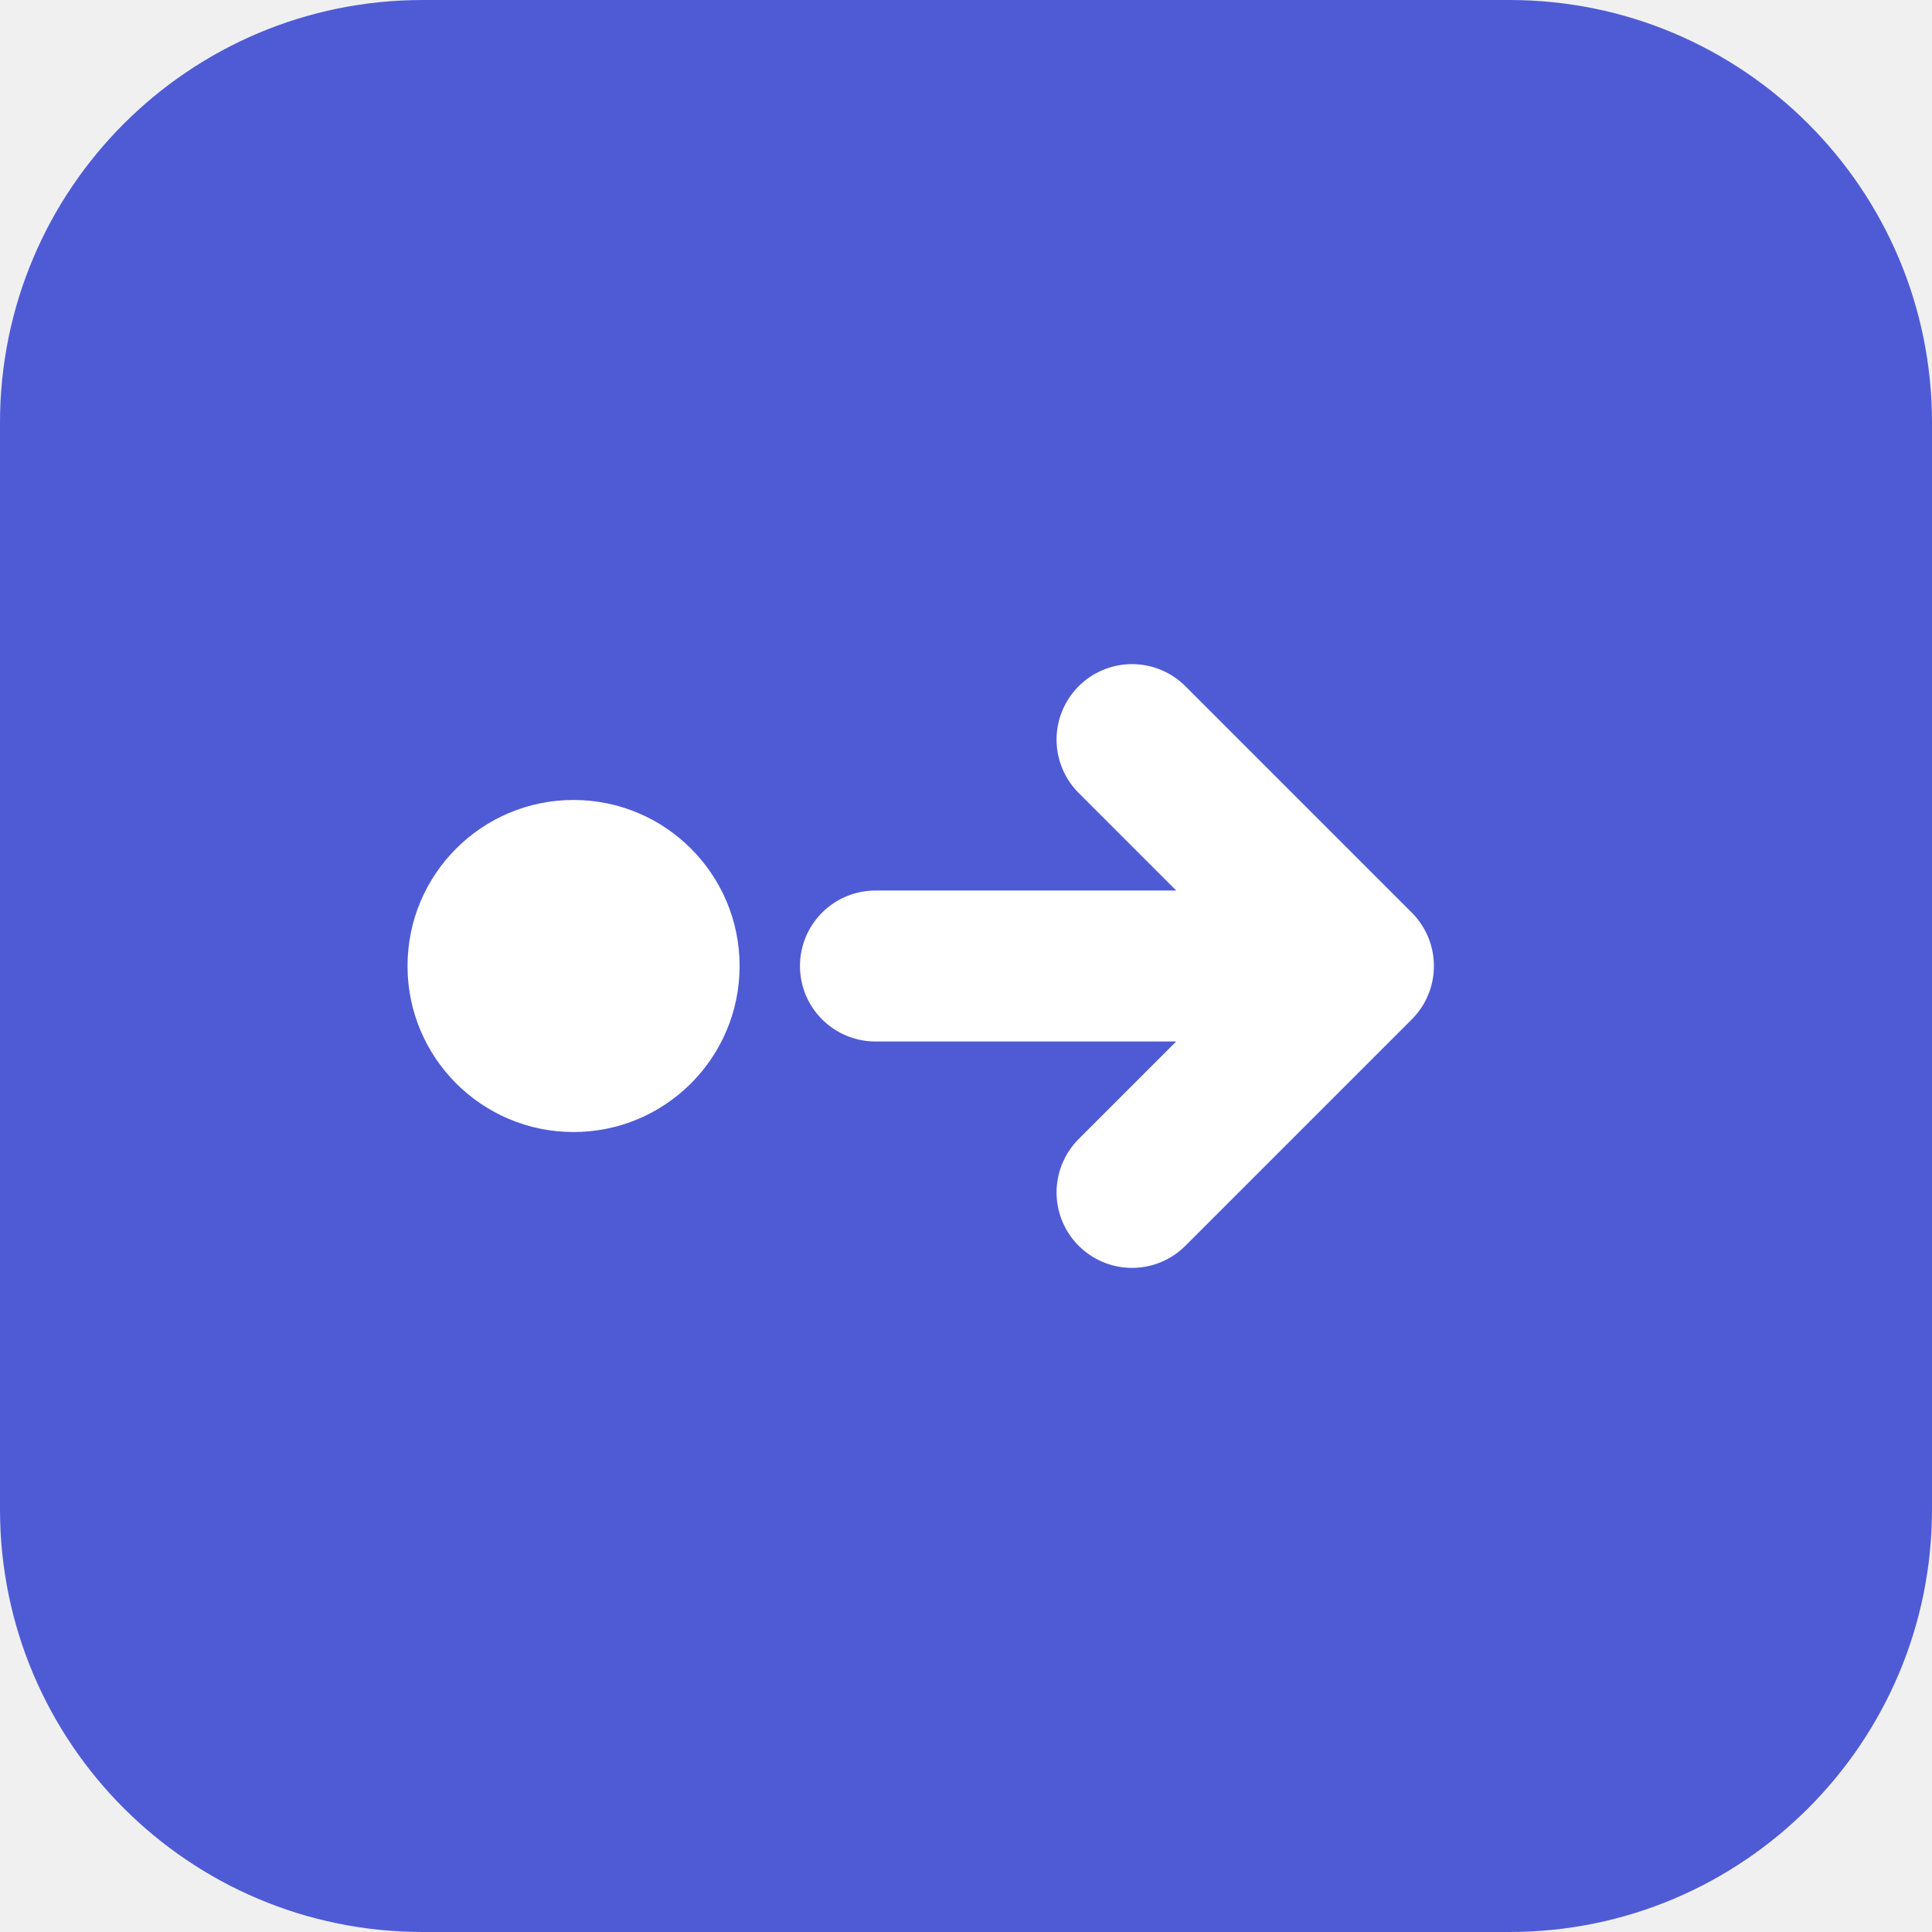
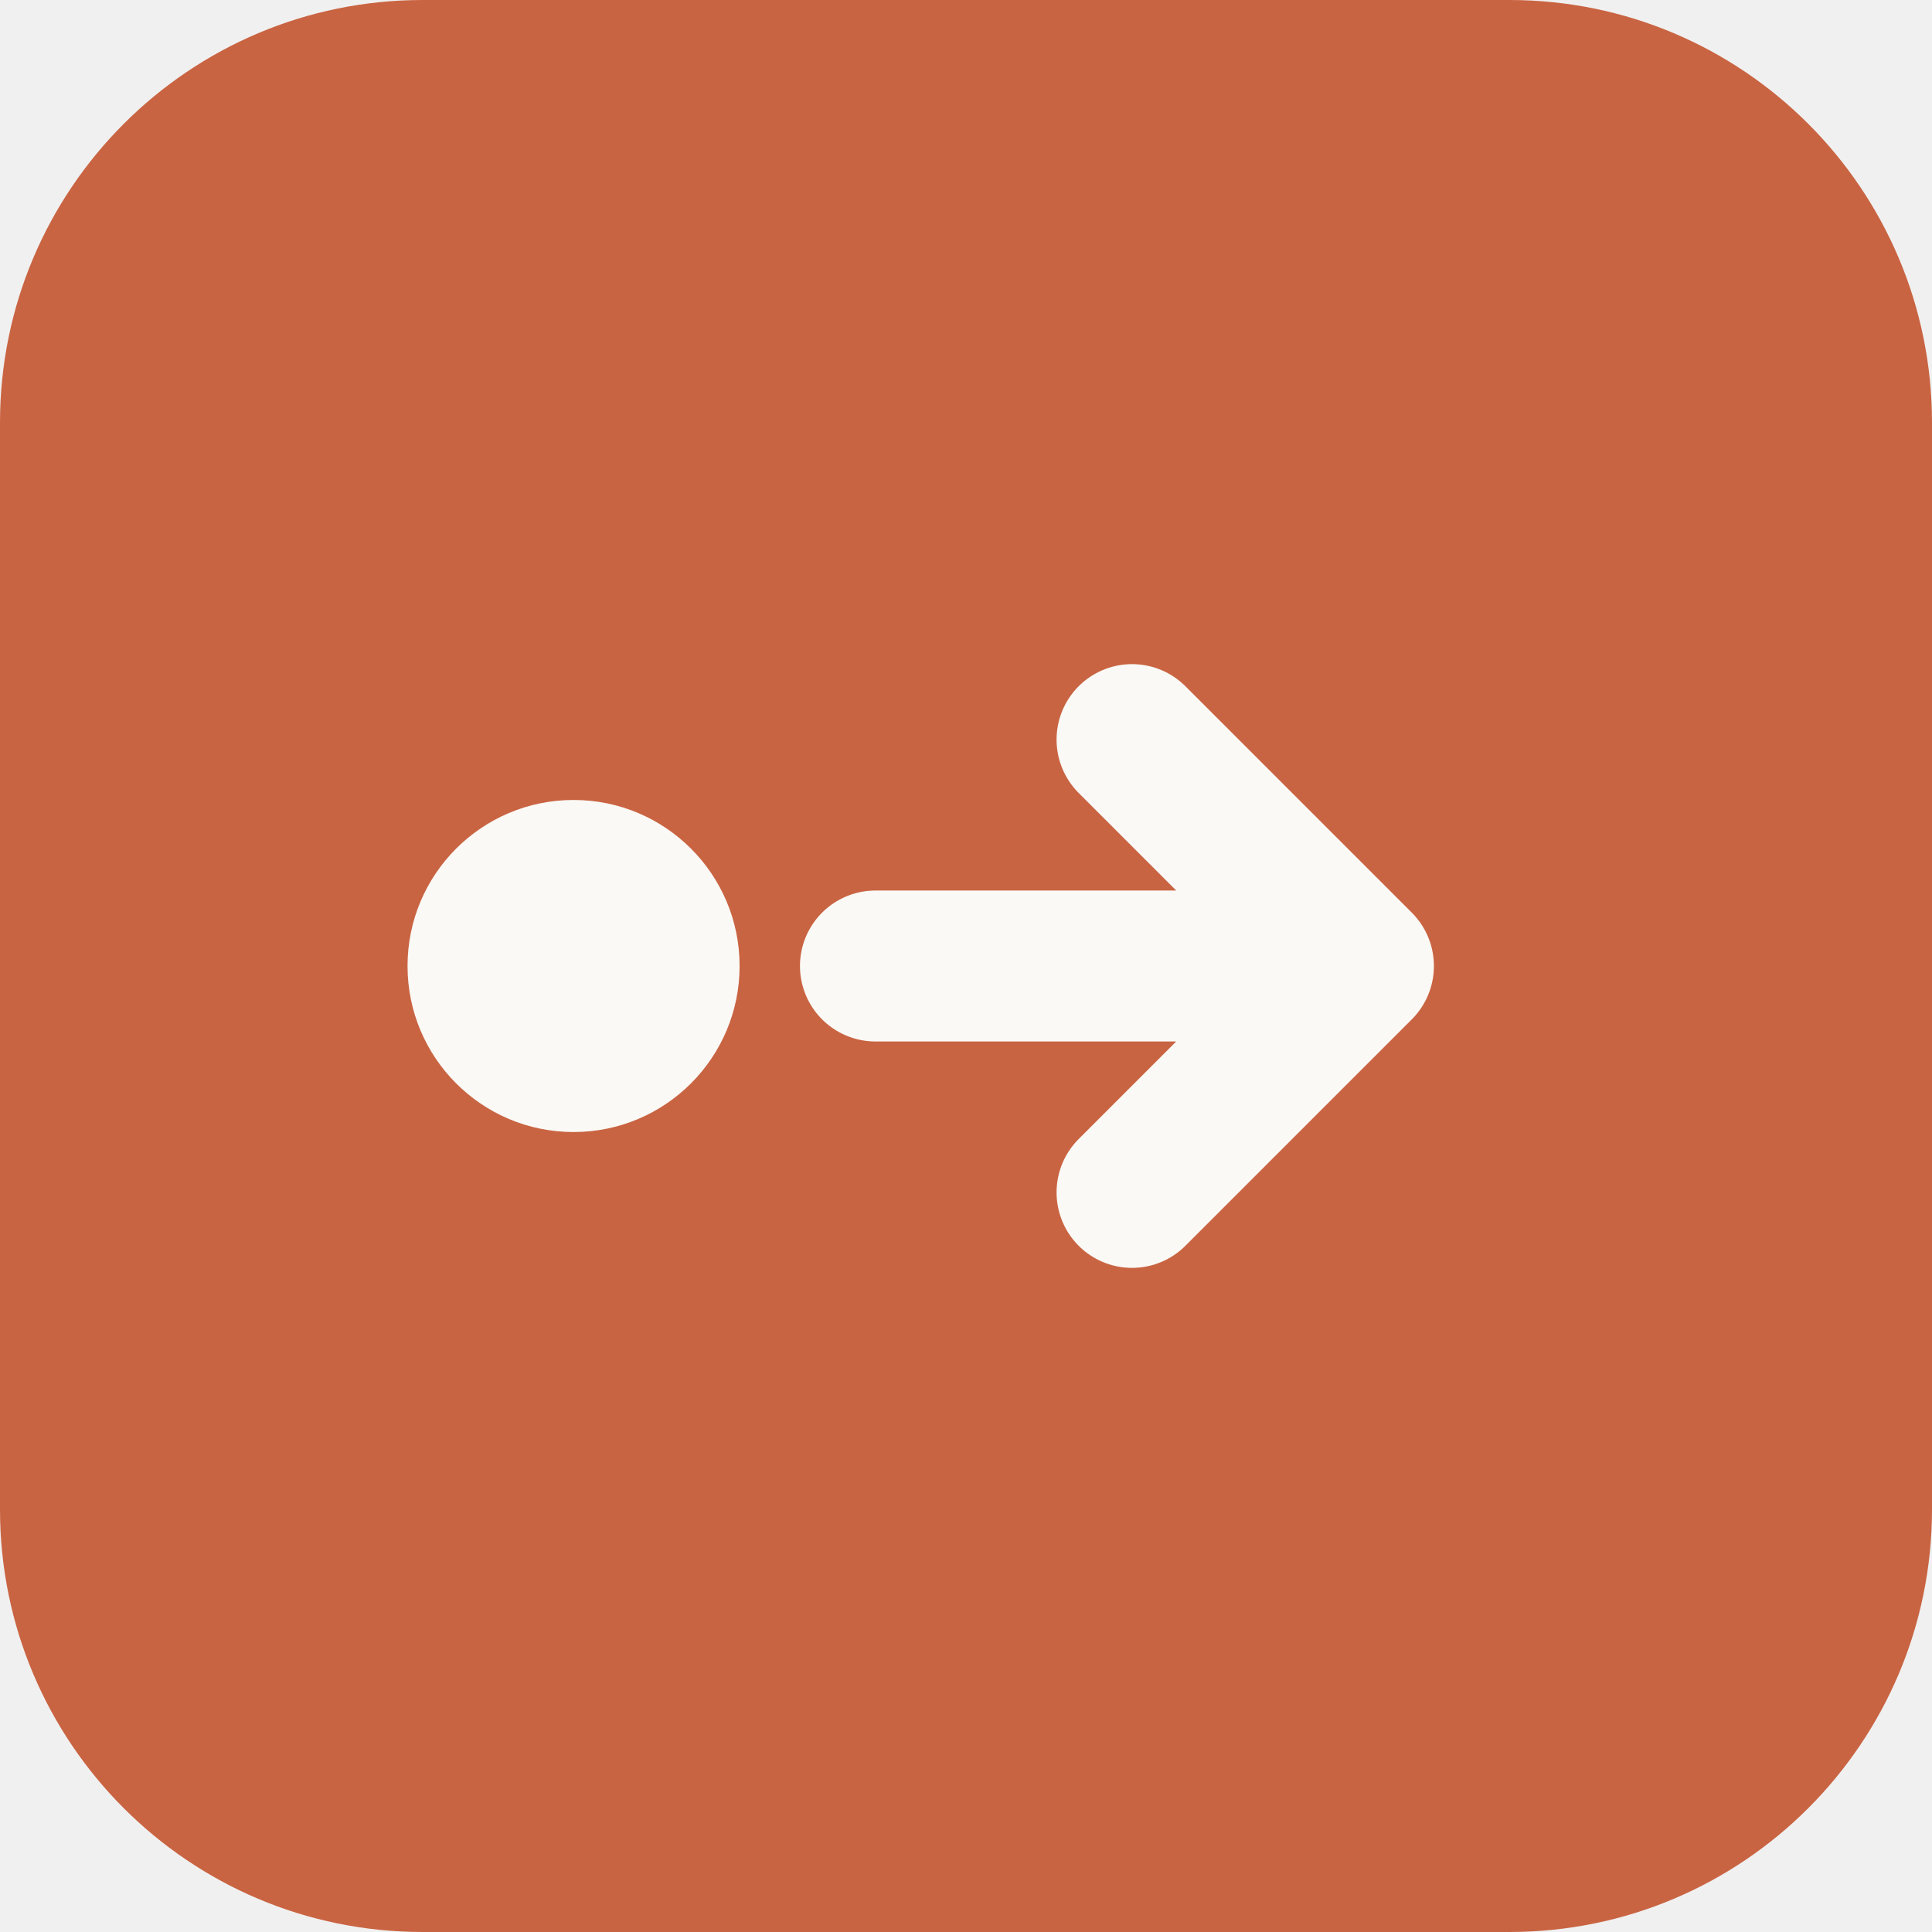
<svg xmlns="http://www.w3.org/2000/svg" viewBox="0 0 64 64">
-   <rect width="64" height="64" rx="14" fill="#4f5bd5" />
-   <circle cx="19" cy="32" r="5.5" fill="#fff" />
-   <path d="M29 32h15m-6.5-7.5L45 32l-7.5 7.5" fill="none" stroke="#fff" stroke-width="5" stroke-linecap="round" stroke-linejoin="round" />
+   <rect width="64" height="64" rx="14" fill="#c96442" />
+   <circle cx="19" cy="32" r="5.5" fill="#faf9f5" />
+   <path d="M29 32h15m-6.5-7.5L45 32l-7.5 7.5" fill="none" stroke="#faf9f5" stroke-width="5" stroke-linecap="round" stroke-linejoin="round" />
</svg>
